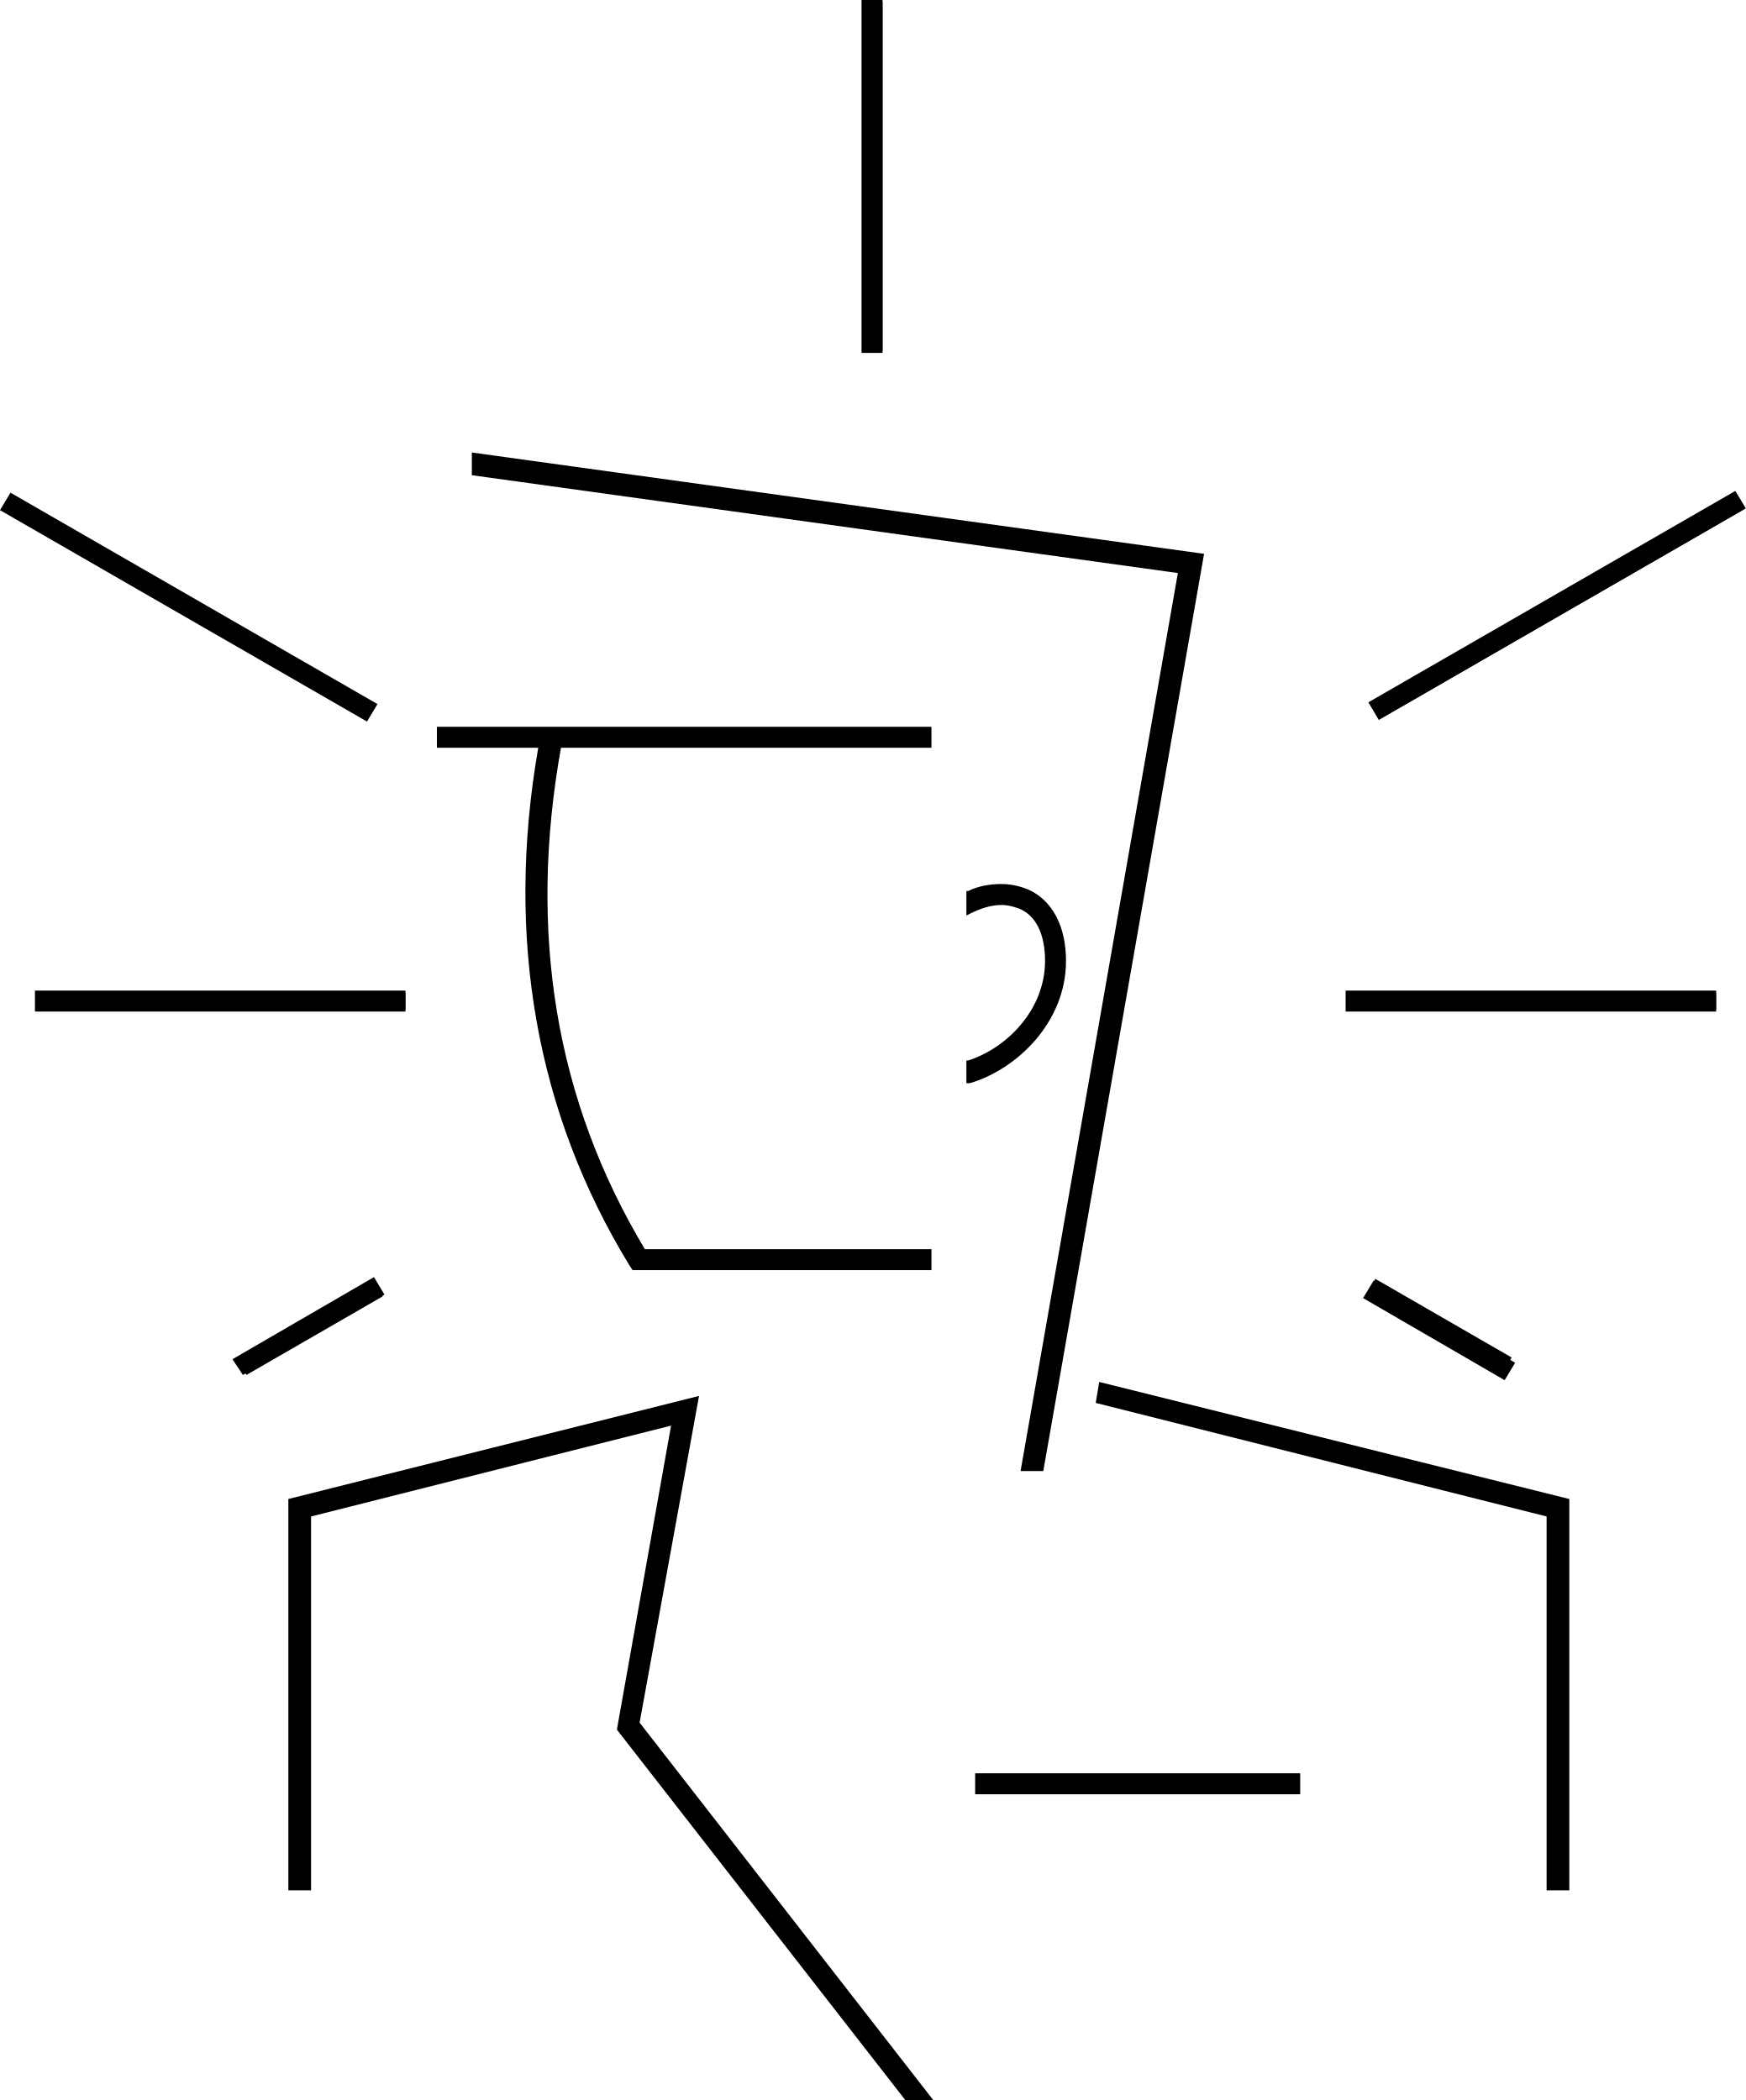
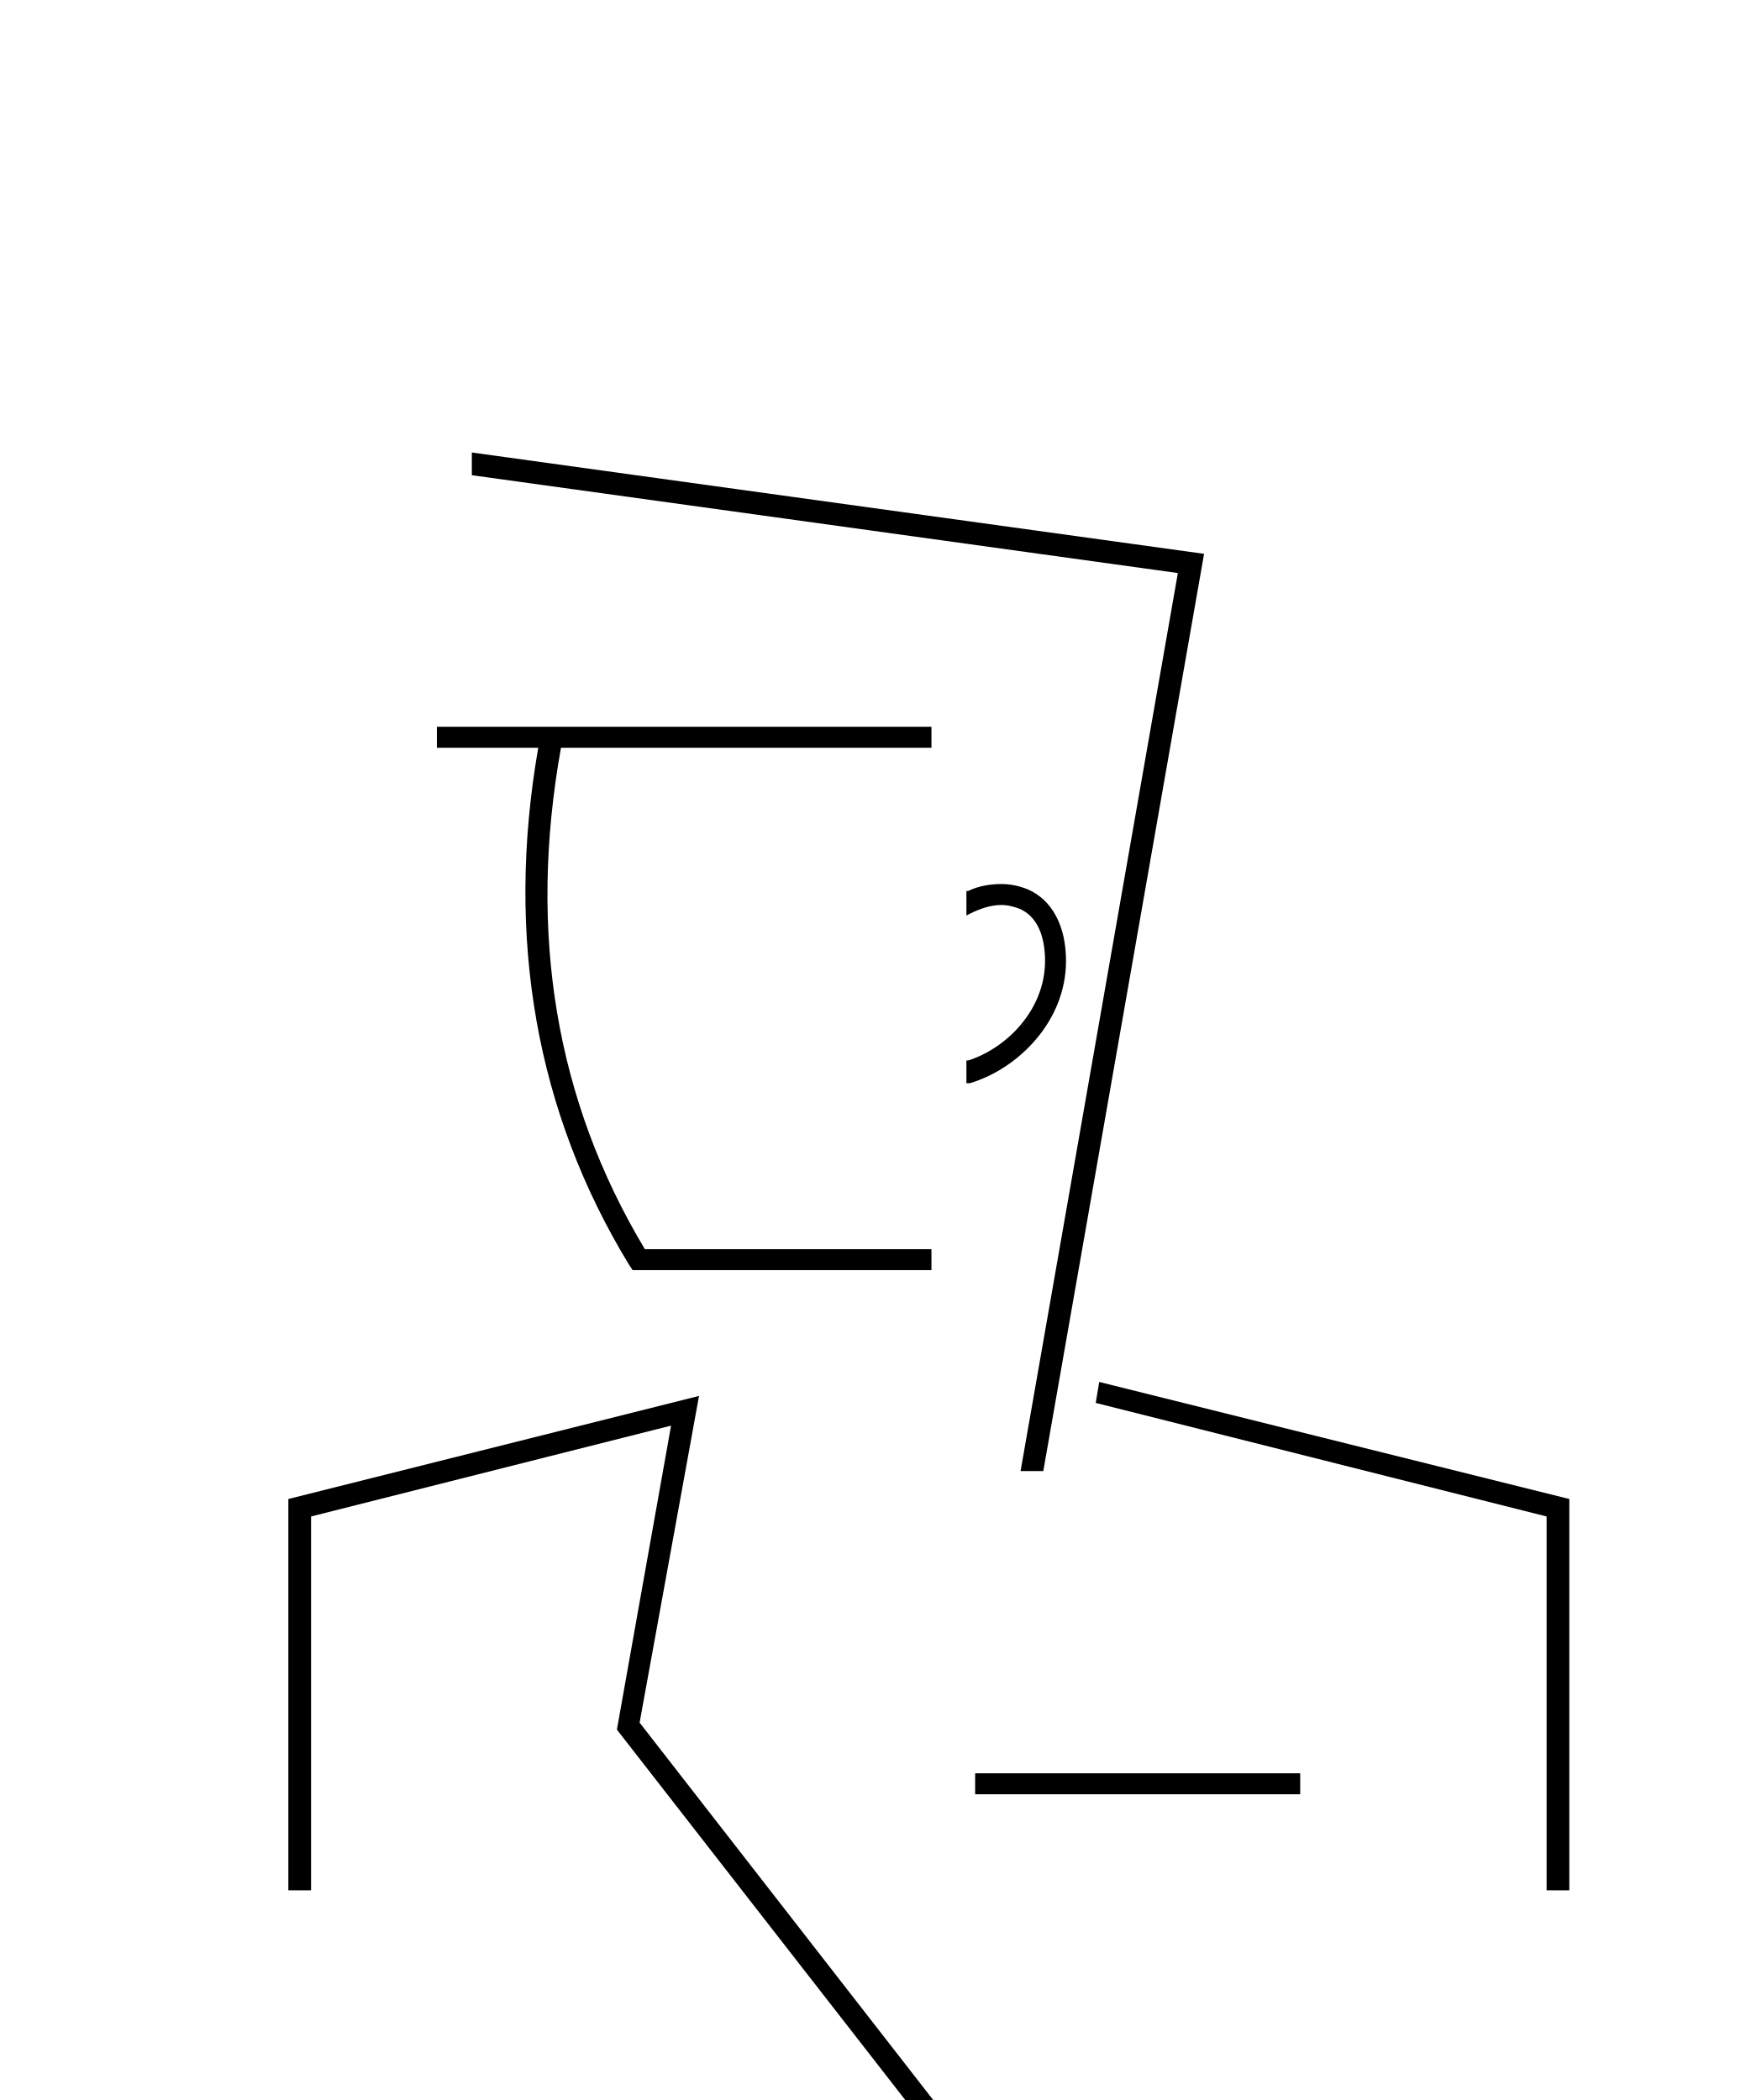
<svg xmlns="http://www.w3.org/2000/svg" class="icon search-retain" viewBox="0 0 99.9 120.2">
-   <path class="gold-fill" d="M49.3 0h1.2v20.2h-1.2V0z" />
-   <path class="gold-fill" d="M49.5.1h1v20h-1V.1z" />
-   <path class="gold-fill" d="M78.3 40.2l21-12.1.6 1-21 12.1-.6-1z" />
-   <path class="gold-fill" d="M78.4 40.3l20.8-12 .5.9-20.8 12-.5-.9z" />
-   <path class="gold-fill" d="M77 56.7h21.2v1.2H77v-1.2z" />
-   <path class="gold-fill" d="M77.2 56.8h21v1h-21v-1z" />
-   <path class="gold-fill" d="M2 56.7h21.2v1.2H2v-1.2z" />
-   <path class="gold-fill" d="M2.2 56.8h21v1h-21v-1z" />
-   <path class="gold-fill" d="M0 29.2l.6-1 21 12.1-.6 1L0 29.2z" />
-   <path class="gold-fill" d="M.1 29.2l.5-.9 20.8 12-.5.9-20.8-12z" />
-   <path class="gold-fill" d="M13.3 77.8l8.1-4.7.6 1-8.1 4.6-.6-.9z" />
-   <path class="gold-fill" d="M13.6 77.8l7.8-4.5.5.9-7.8 4.5-.5-.9z" />
-   <path class="gold-fill" d="M78 74.3l.6-1 8.1 4.7-.6 1-8.1-4.7z" />
-   <path class="gold-fill" d="M78.2 74.1l.5-.9 7.8 4.5-.5.9-7.8-4.5z" />
-   <path class="blue-fill" d="M55.8 101.5h18.6v1.2H55.8v-1.2z" />
-   <path class="blue-fill" d="M36 72.4l.2.3h17.1v-1.2H36.9c-5.1-8.5-6.7-18.1-4.8-28.7h21.2v-1.2H25v1.2h5.8c-1.9 10.9-.1 20.9 5.2 29.6z" />
-   <path class="blue-fill" d="M62.9 79.1l-.2 1.2 25.8 6.5v21.4h1.3V85.8l-26.9-6.7z" />
-   <path class="blue-fill" d="M58.4 84.2h1.3l9.2-52.5L27 25.9v1.3l40.4 5.6-9 51.4z" />
-   <path class="blue-fill" d="M61 55c0-2-.8-3.5-2.2-4.1-.5-.2-1-.3-1.5-.3-.6 0-1.3.1-1.9.4h-.1v1.4l.2-.1c.6-.3 1.2-.5 1.8-.5.4 0 .7.1 1 .2 1 .4 1.5 1.5 1.5 3 0 2.8-2.2 5-4.4 5.7h-.1V62h.2c2.7-.8 5.5-3.5 5.5-7z" />
-   <path class="blue-fill" d="M40 79.9l-23.5 5.9v22.4h1.3V86.8l20.6-5.2L35.3 99l16.5 21.2h1.6L36.6 98.6 40 79.9z" />
+   <g id="person">
+     <path class="blue-fill" d="M55.8 101.5h18.6v1.2H55.8z" />
+     <path class="blue-fill" d="M36 72.4l.2.3h17.1v-1.2H36.9c-5.1-8.5-6.7-18.1-4.8-28.7h21.2v-1.2H25v1.2h5.8c-1.9 10.9-.1 20.9 5.2 29.6z" />
+     <path class="blue-fill" d="M62.9 79.1l-.2 1.2 25.8 6.5v21.4h1.3V85.8z" />
+     <path class="blue-fill" d="M58.4 84.2h1.3l9.2-52.5L27 25.9v1.3l40.4 5.6z" />
+     <path class="blue-fill" d="M61 55c0-2-.8-3.5-2.2-4.1-.5-.2-1-.3-1.5-.3-.6 0-1.3.1-1.9.4h-.1v1.4l.2-.1c.6-.3 1.2-.5 1.8-.5.4 0 .7.1 1 .2 1 .4 1.5 1.5 1.5 3 0 2.8-2.2 5-4.4 5.7h-.1V62h.2c2.7-.8 5.5-3.5 5.5-7z" />
+     <path class="blue-fill" d="M40 79.9l-23.5 5.9v22.4h1.3V86.8l20.6-5.2L35.3 99l16.5 21.2h1.6L36.6 98.6z" />
+   </g>
+   <path class="gold-stroke long" d="M50 20.2V0" />
+   <path class="gold-stroke medium" d="M77 57.3h21.3" />
+   <path class="gold-stroke medium" d="M23.3 57.3H2" />
+   <path class="gold-stroke longest" d="M21.3 40.8L.3 28.7" />
+   <path class="gold-stroke longest" d="M78.6 40.8l21-12.1" />
+   <path class="gold-stroke short" d="M78.3 73.7l8 4.6" />
+   <path class="gold-stroke short" d="M21.7 73.7l-8 4.6" />
</svg>
